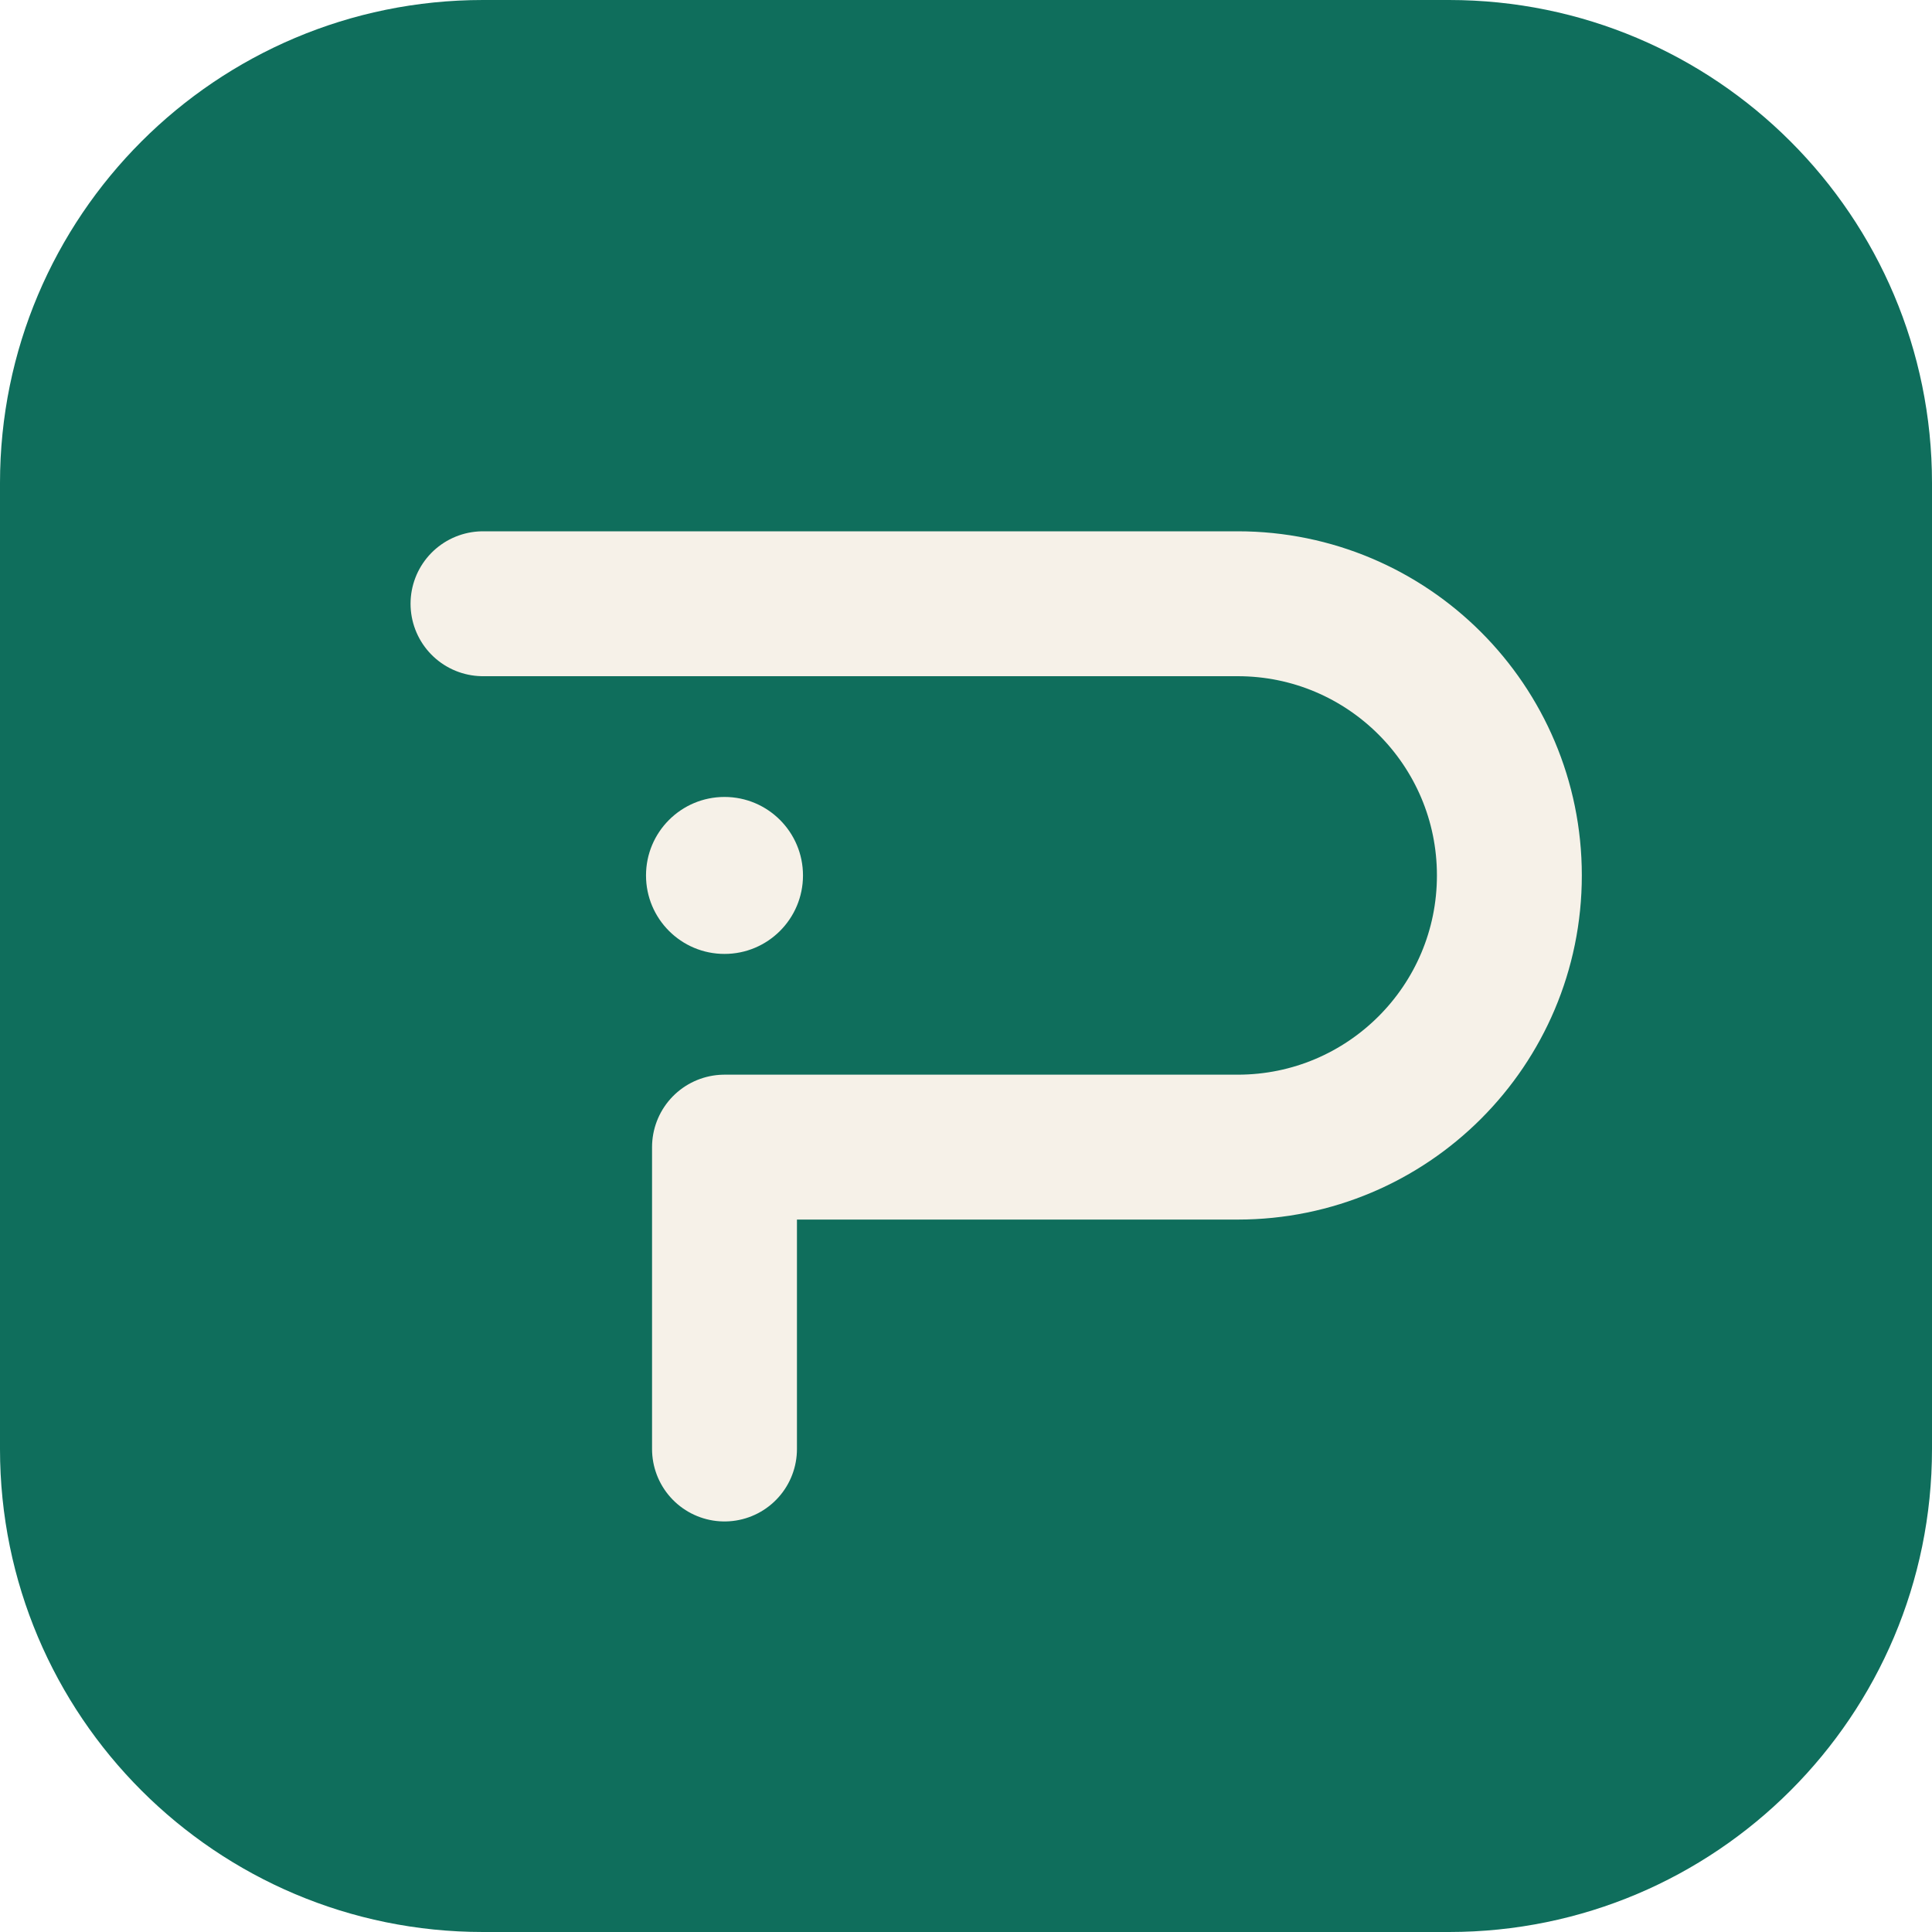
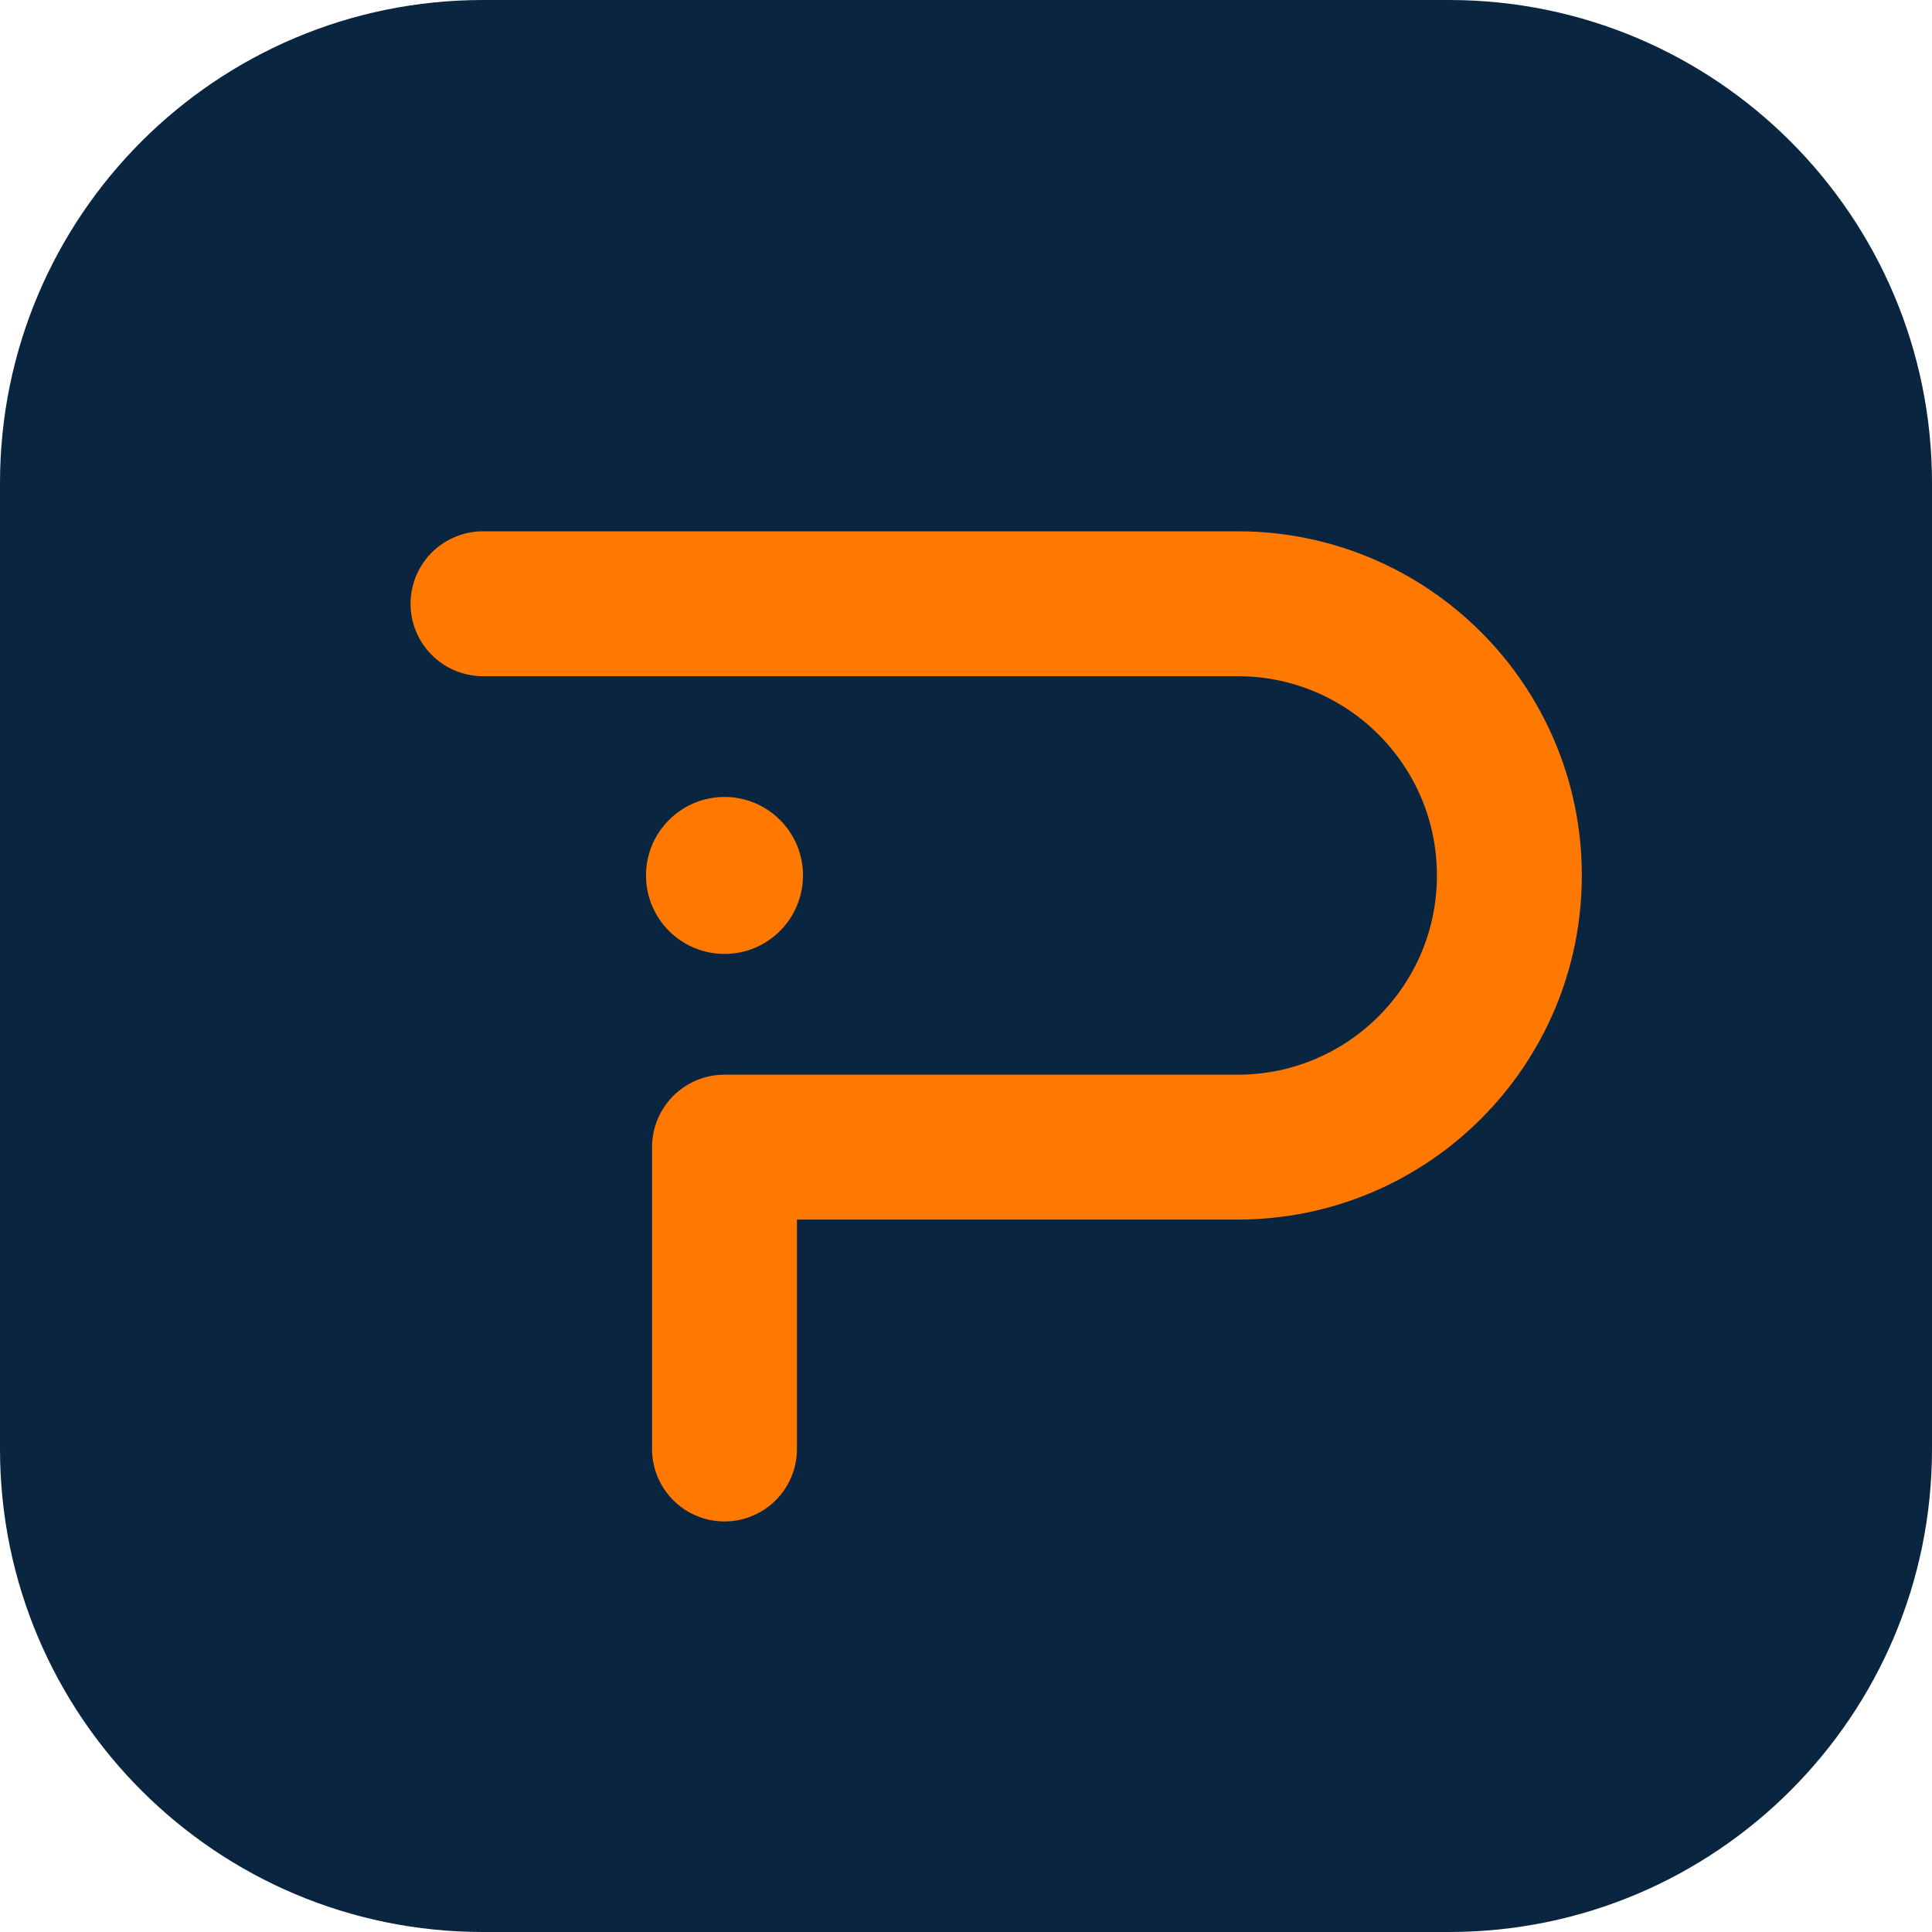
<svg xmlns="http://www.w3.org/2000/svg" viewBox="0 0 32 32">
-   <rect width="32" height="32" rx="8" fill="#0F6E5C" />
-   <path d="M8 10h12.5a4.5 4.5 0 0 1 0 9H12v5" fill="none" stroke="#F6F1E8" stroke-width="2.4" stroke-linecap="round" stroke-linejoin="round" />
-   <circle cx="12" cy="14.5" r="1.3" fill="#F6F1E8" />
+   <rect width="32" height="32" rx="8" fill="#0A2540" />
+   <path d="M8 10h12.5a4.5 4.5 0 0 1 0 9H12v5" fill="none" stroke="#FF7900" stroke-width="2.4" stroke-linecap="round" stroke-linejoin="round" />
+   <circle cx="12" cy="14.5" r="1.3" fill="#FF7900" />
</svg>
